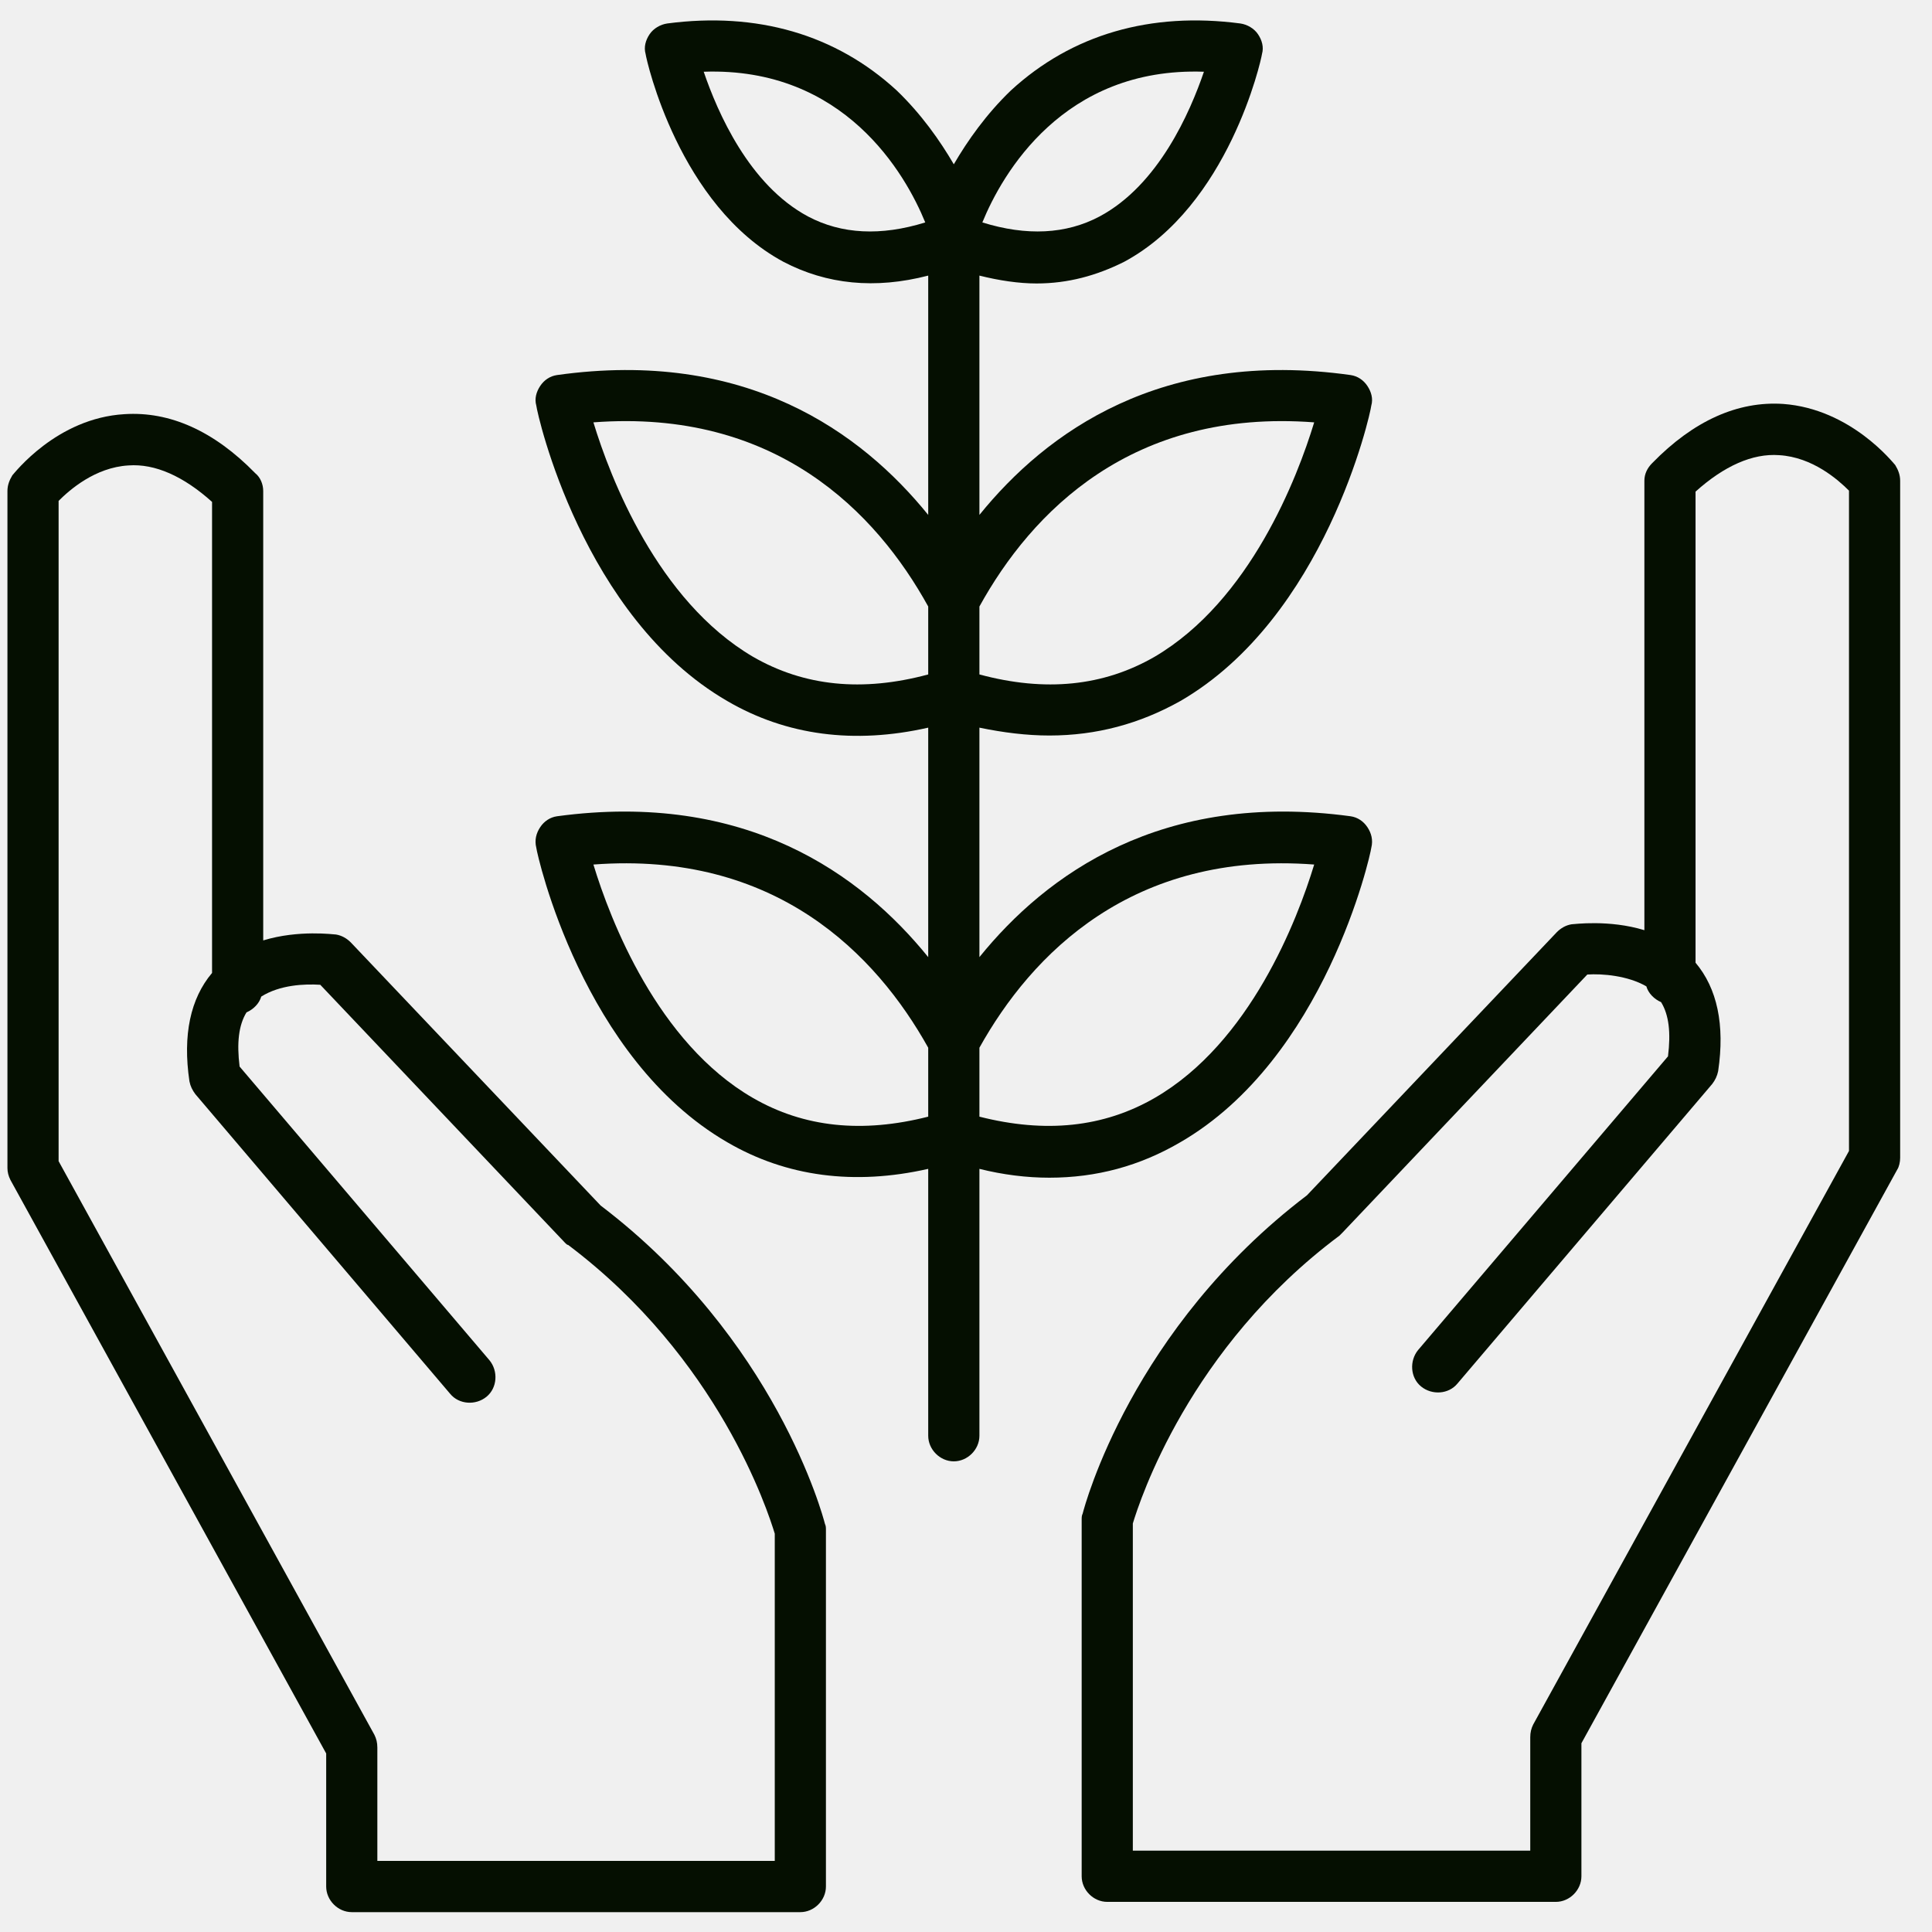
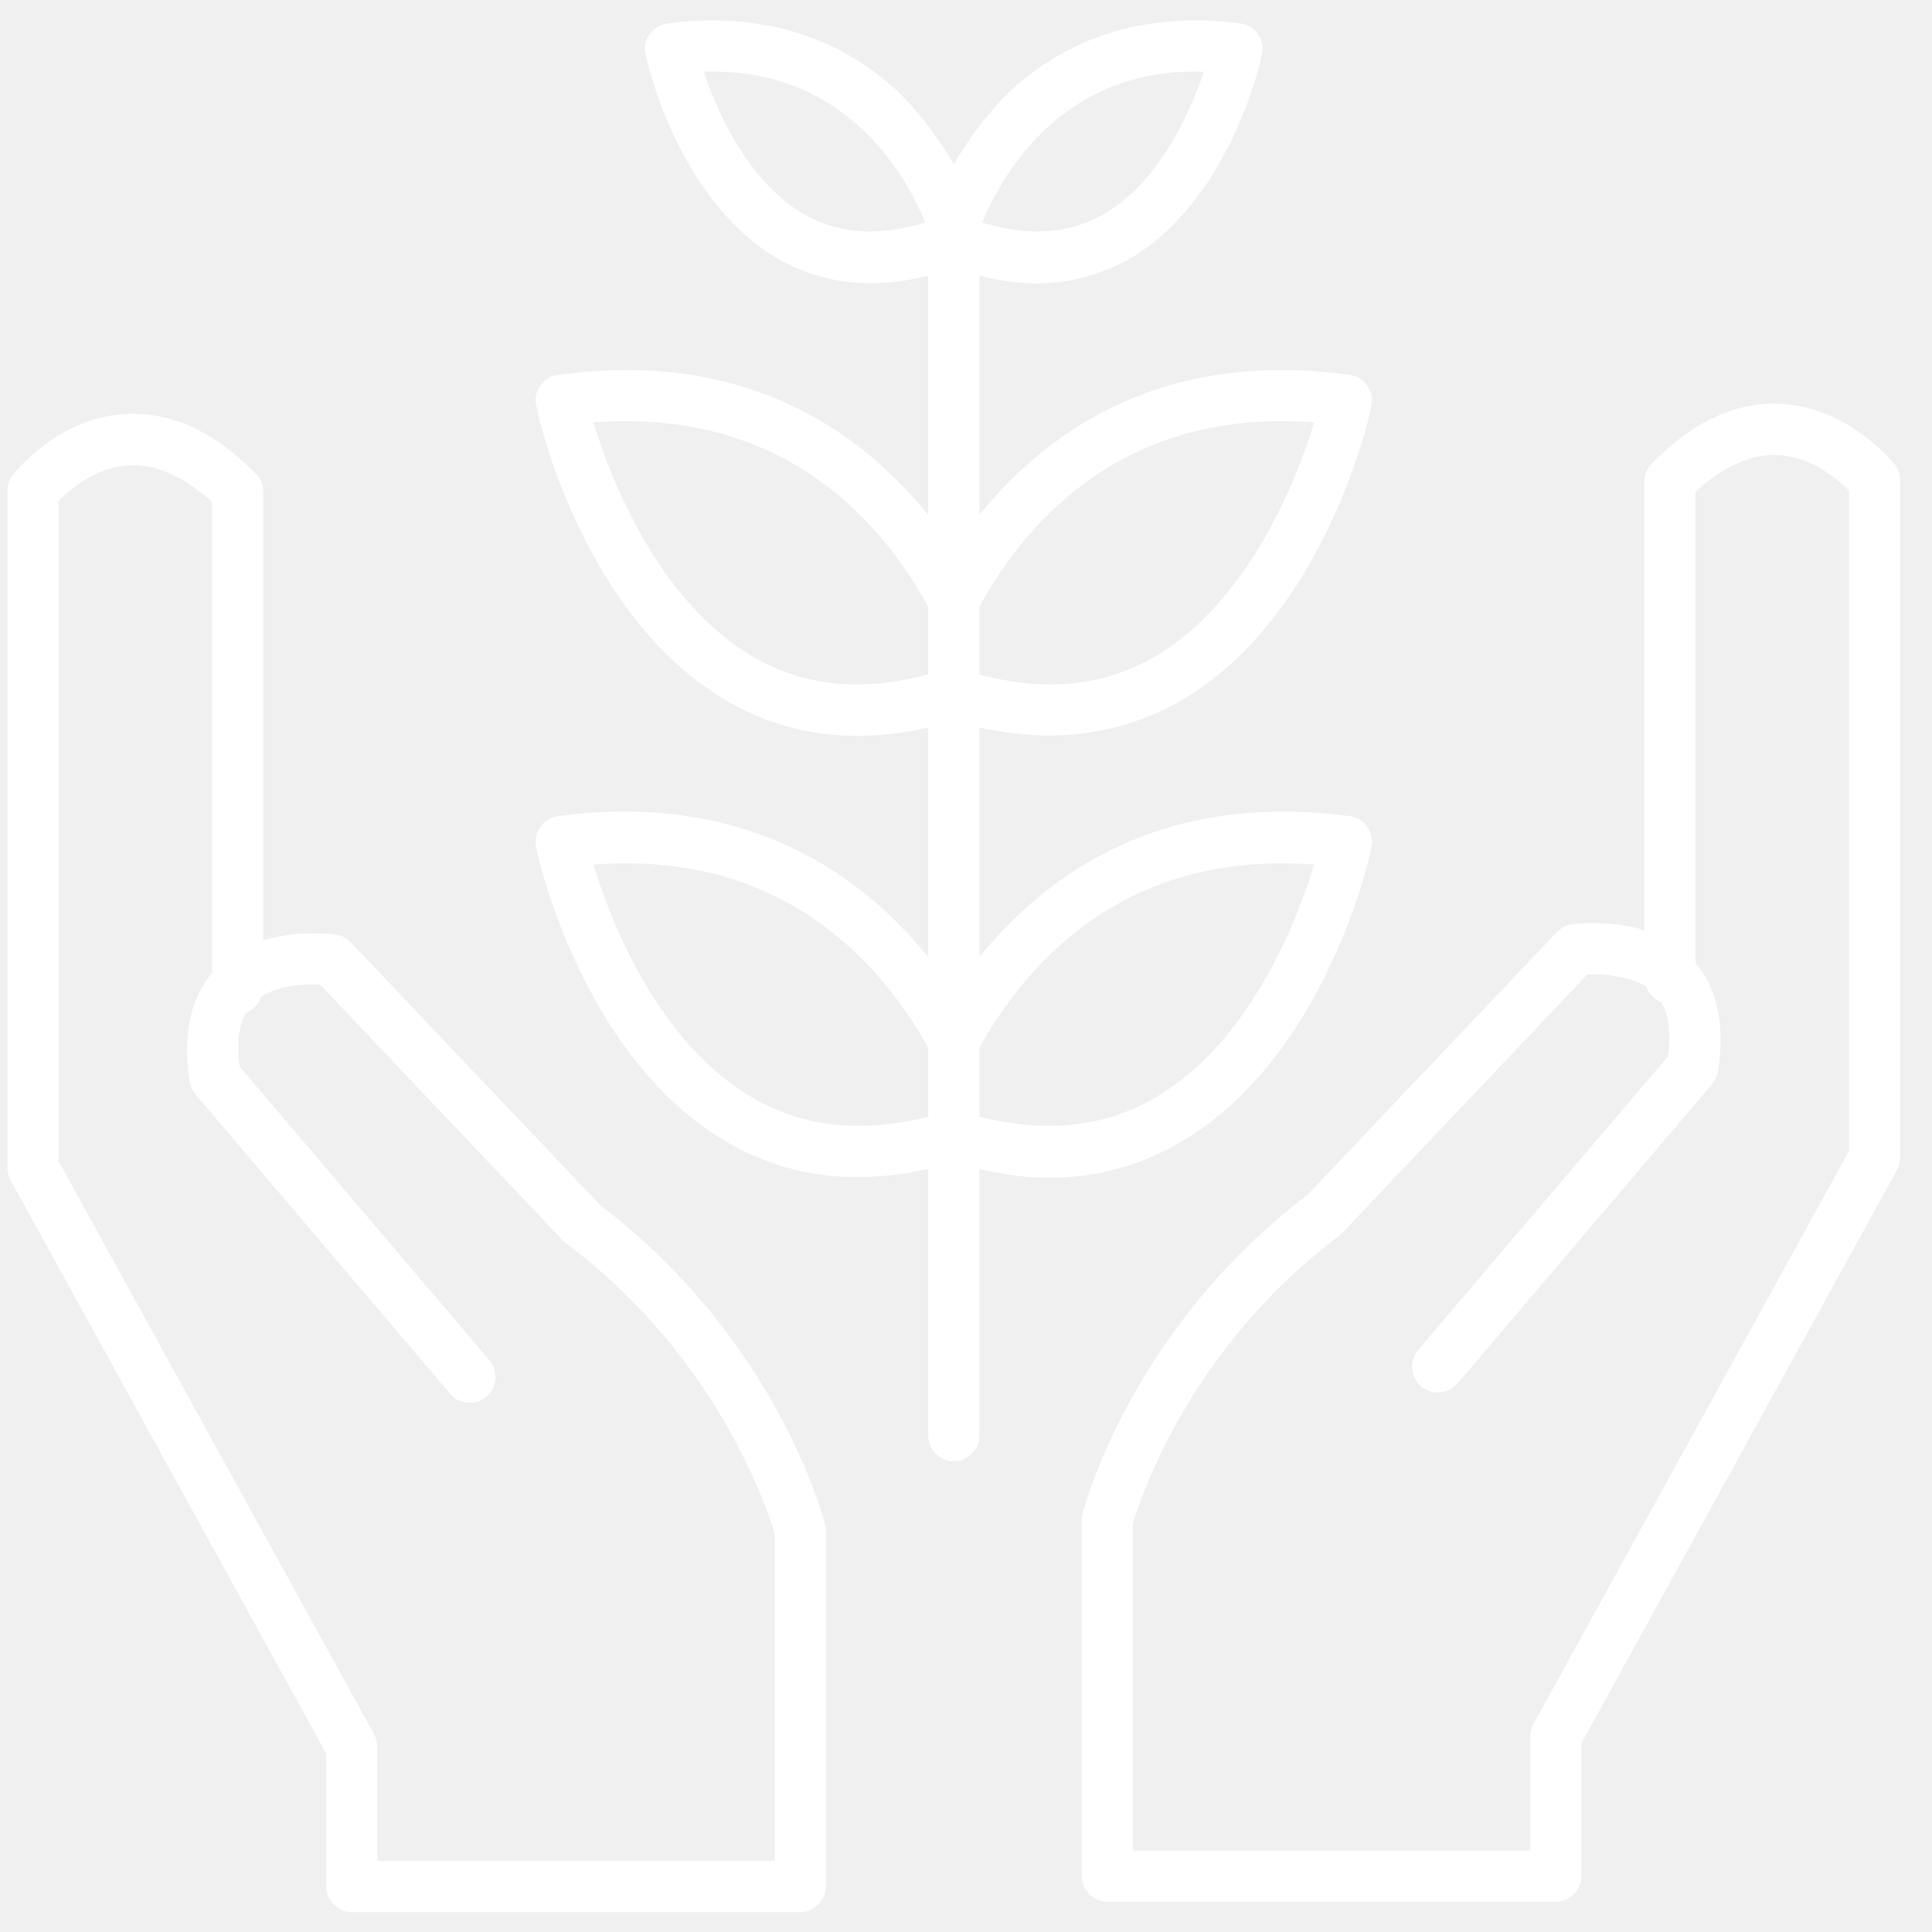
<svg xmlns="http://www.w3.org/2000/svg" width="54" height="54" viewBox="0 0 54 54" fill="none">
-   <path fill-rule="evenodd" clip-rule="evenodd" d="M16.788 33.695C9.804 26.34 9.804 26.34 9.804 26.34C9.694 26.23 9.557 26.148 9.392 26.12C9.337 26.12 8.347 25.982 7.357 26.285C7.357 13.725 7.357 13.725 7.357 13.725C7.357 13.532 7.275 13.339 7.137 13.229C5.982 12.044 4.745 11.494 3.48 11.576C1.583 11.686 0.401 13.229 0.346 13.284C0.263 13.422 0.208 13.559 0.208 13.725C0.208 32.648 0.208 32.648 0.208 32.648C0.208 32.758 0.236 32.869 0.291 32.979C9.117 49.01 9.117 49.01 9.117 49.01C9.117 52.729 9.117 52.729 9.117 52.729C9.117 53.114 9.447 53.445 9.832 53.445C22.37 53.445 22.37 53.445 22.37 53.445C22.755 53.445 23.085 53.114 23.085 52.729C23.085 42.757 23.085 42.757 23.085 42.757C23.085 42.702 23.085 42.647 23.057 42.592C23.002 42.372 21.682 37.414 16.788 33.695ZM21.655 52.013C10.547 52.013 10.547 52.013 10.547 52.013C10.547 48.845 10.547 48.845 10.547 48.845C10.547 48.707 10.519 48.597 10.464 48.487C1.638 32.455 1.638 32.455 1.638 32.455C1.638 14 1.638 14 1.638 14C1.941 13.697 2.655 13.064 3.59 13.009C4.333 12.954 5.13 13.312 5.927 14.028C5.927 27.194 5.927 27.194 5.927 27.194C5.322 27.91 5.103 28.93 5.295 30.224C5.322 30.362 5.378 30.472 5.46 30.582C12.581 38.956 12.581 38.956 12.581 38.956C12.829 39.259 13.296 39.287 13.599 39.039C13.901 38.791 13.929 38.322 13.681 38.02C6.697 29.811 6.697 29.811 6.697 29.811C6.615 29.15 6.67 28.654 6.89 28.296C7.082 28.213 7.247 28.048 7.302 27.855C7.825 27.525 8.512 27.497 8.952 27.525C15.798 34.742 15.798 34.742 15.798 34.742C15.826 34.769 15.853 34.797 15.881 34.797C20.088 37.964 21.462 42.234 21.655 42.867V52.013Z" fill="#050F01" />
-   <path fill-rule="evenodd" clip-rule="evenodd" d="M52.972 12.998C52.917 12.943 51.735 11.428 49.838 11.29C48.573 11.207 47.336 11.758 46.181 12.943C46.043 13.08 45.961 13.246 45.961 13.438C45.961 25.999 45.961 25.999 45.961 25.999C44.971 25.696 43.981 25.834 43.926 25.834C43.761 25.861 43.624 25.944 43.514 26.054C36.53 33.409 36.53 33.409 36.53 33.409C31.636 37.127 30.316 42.085 30.261 42.306C30.233 42.361 30.233 42.416 30.233 42.471C30.233 52.442 30.233 52.442 30.233 52.442C30.233 52.828 30.563 53.158 30.948 53.158C43.486 53.158 43.486 53.158 43.486 53.158C43.871 53.158 44.201 52.828 44.201 52.442C44.201 48.724 44.201 48.724 44.201 48.724C53.027 32.693 53.027 32.693 53.027 32.693C53.082 32.61 53.11 32.472 53.11 32.362C53.11 13.438 53.11 13.438 53.11 13.438C53.11 13.273 53.055 13.135 52.972 12.998ZM51.68 32.169C42.854 48.2 42.854 48.2 42.854 48.2C42.799 48.31 42.771 48.421 42.771 48.559C42.771 51.726 42.771 51.726 42.771 51.726C31.663 51.726 31.663 51.726 31.663 51.726C31.663 42.581 31.663 42.581 31.663 42.581C31.856 41.948 33.23 37.678 37.437 34.538C37.465 34.51 37.492 34.483 37.52 34.455C44.366 27.238 44.366 27.238 44.366 27.238C44.779 27.211 45.493 27.266 46.016 27.569C46.071 27.762 46.236 27.927 46.428 28.01C46.648 28.368 46.703 28.864 46.621 29.525C39.637 37.733 39.637 37.733 39.637 37.733C39.389 38.036 39.417 38.505 39.719 38.752C40.022 39 40.489 38.973 40.737 38.67C47.858 30.296 47.858 30.296 47.858 30.296C47.941 30.186 47.995 30.076 48.023 29.938C48.215 28.643 47.995 27.624 47.391 26.908C47.391 13.741 47.391 13.741 47.391 13.741C48.188 13.025 48.985 12.667 49.728 12.722C50.663 12.777 51.377 13.411 51.68 13.714V32.169Z" fill="#050F01" />
-   <path fill-rule="evenodd" clip-rule="evenodd" d="M32.989 31.927C37.035 29.587 38.301 23.916 38.328 23.696C38.383 23.476 38.328 23.283 38.218 23.118C38.108 22.953 37.943 22.843 37.75 22.815C32.466 22.099 29.246 24.439 27.375 26.752C27.375 20.338 27.375 20.338 27.375 20.338C28.035 20.475 28.696 20.558 29.329 20.558C30.65 20.558 31.861 20.228 32.989 19.595C37.035 17.255 38.301 11.584 38.328 11.336C38.383 11.144 38.328 10.951 38.218 10.786C38.108 10.621 37.943 10.511 37.75 10.483C32.466 9.74 29.246 12.08 27.375 14.392C27.375 7.703 27.375 7.703 27.375 7.703C27.925 7.841 28.476 7.923 28.971 7.923C29.852 7.923 30.65 7.703 31.42 7.318C34.337 5.749 35.246 1.702 35.273 1.509C35.328 1.317 35.273 1.124 35.163 0.959C35.053 0.794 34.86 0.684 34.668 0.656C32.163 0.326 29.962 0.959 28.255 2.528C27.567 3.189 27.044 3.932 26.659 4.592C26.274 3.932 25.751 3.189 25.063 2.528C23.357 0.959 21.155 0.326 18.65 0.656C18.458 0.684 18.265 0.794 18.155 0.959C18.045 1.124 17.99 1.317 18.045 1.509C18.072 1.702 18.981 5.749 21.898 7.318C23.109 7.951 24.457 8.088 25.944 7.703C25.944 14.392 25.944 14.392 25.944 14.392C24.072 12.08 20.852 9.74 15.568 10.483C15.375 10.511 15.21 10.621 15.1 10.786C14.99 10.951 14.935 11.144 14.99 11.336C15.018 11.584 16.284 17.255 20.329 19.595C21.98 20.558 23.879 20.806 25.944 20.338C25.944 26.752 25.944 26.752 25.944 26.752C24.072 24.439 20.852 22.099 15.568 22.815C15.375 22.843 15.21 22.953 15.1 23.118C14.99 23.283 14.935 23.476 14.99 23.696C15.018 23.916 16.284 29.587 20.329 31.927C21.98 32.89 23.879 33.138 25.944 32.67C25.944 40.13 25.944 40.13 25.944 40.13C25.944 40.515 26.274 40.845 26.659 40.845C27.044 40.845 27.375 40.515 27.375 40.13C27.375 32.67 27.375 32.67 27.375 32.67C28.035 32.835 28.696 32.917 29.329 32.917C30.65 32.917 31.861 32.587 32.989 31.927ZM36.732 11.805C36.264 13.346 34.943 16.787 32.273 18.356C30.842 19.182 29.218 19.347 27.375 18.851C27.375 16.952 27.375 16.952 27.375 16.952C28.833 14.309 31.64 11.419 36.732 11.805ZM33.65 2.005C33.264 3.134 32.383 5.17 30.732 6.051C29.797 6.547 28.696 6.602 27.457 6.217C28.008 4.868 29.714 1.867 33.65 2.005ZM22.586 6.051C20.935 5.17 20.054 3.134 19.669 2.005C23.604 1.867 25.311 4.868 25.861 6.217C24.622 6.602 23.522 6.547 22.586 6.051ZM21.045 18.356C18.375 16.787 17.054 13.346 16.586 11.805C21.678 11.419 24.485 14.309 25.944 16.952C25.944 18.851 25.944 18.851 25.944 18.851C24.1 19.347 22.476 19.182 21.045 18.356ZM21.045 30.688C18.375 29.146 17.054 25.706 16.586 24.164C21.678 23.779 24.485 26.669 25.944 29.284C25.944 31.211 25.944 31.211 25.944 31.211C24.1 31.679 22.476 31.514 21.045 30.688ZM27.375 29.284C28.833 26.669 31.64 23.779 36.732 24.164C36.264 25.706 34.943 29.146 32.273 30.688C30.842 31.514 29.218 31.679 27.375 31.211V29.284Z" fill="#050F01" />
+   <path fill-rule="evenodd" clip-rule="evenodd" d="M16.788 33.695C9.804 26.34 9.804 26.34 9.804 26.34C9.694 26.23 9.557 26.148 9.392 26.12C9.337 26.12 8.347 25.982 7.357 26.285C7.357 13.725 7.357 13.725 7.357 13.725C7.357 13.532 7.275 13.339 7.137 13.229C5.982 12.044 4.745 11.494 3.48 11.576C1.583 11.686 0.401 13.229 0.346 13.284C0.263 13.422 0.208 13.559 0.208 13.725C0.208 32.648 0.208 32.648 0.208 32.648C0.208 32.758 0.236 32.869 0.291 32.979C9.117 49.01 9.117 49.01 9.117 49.01C9.117 52.729 9.117 52.729 9.117 52.729C9.117 53.114 9.447 53.445 9.832 53.445C22.37 53.445 22.37 53.445 22.37 53.445C22.755 53.445 23.085 53.114 23.085 52.729C23.085 42.757 23.085 42.757 23.085 42.757C23.085 42.702 23.085 42.647 23.057 42.592C23.002 42.372 21.682 37.414 16.788 33.695ZM21.655 52.013C10.547 52.013 10.547 52.013 10.547 52.013C10.547 48.845 10.547 48.845 10.547 48.845C10.547 48.707 10.519 48.597 10.464 48.487C1.638 32.455 1.638 32.455 1.638 32.455C1.638 14 1.638 14 1.638 14C1.941 13.697 2.655 13.064 3.59 13.009C4.333 12.954 5.13 13.312 5.927 14.028C5.927 27.194 5.927 27.194 5.927 27.194C5.322 27.91 5.103 28.93 5.295 30.224C5.322 30.362 5.378 30.472 5.46 30.582C12.581 38.956 12.581 38.956 12.581 38.956C12.829 39.259 13.296 39.287 13.599 39.039C13.901 38.791 13.929 38.322 13.681 38.02C6.697 29.811 6.697 29.811 6.697 29.811C6.615 29.15 6.67 28.654 6.89 28.296C7.082 28.213 7.247 28.048 7.302 27.855C7.825 27.525 8.512 27.497 8.952 27.525C15.798 34.742 15.798 34.742 15.798 34.742C15.826 34.769 15.853 34.797 15.881 34.797C20.088 37.964 21.462 42.234 21.655 42.867V52.013Z" fill="#FFFFFF" />
+   <path fill-rule="evenodd" clip-rule="evenodd" d="M52.972 12.998C52.917 12.943 51.735 11.428 49.838 11.29C48.573 11.207 47.336 11.758 46.181 12.943C46.043 13.08 45.961 13.246 45.961 13.438C45.961 25.999 45.961 25.999 45.961 25.999C44.971 25.696 43.981 25.834 43.926 25.834C43.761 25.861 43.624 25.944 43.514 26.054C36.53 33.409 36.53 33.409 36.53 33.409C31.636 37.127 30.316 42.085 30.261 42.306C30.233 42.361 30.233 42.416 30.233 42.471C30.233 52.442 30.233 52.442 30.233 52.442C30.233 52.828 30.563 53.158 30.948 53.158C43.486 53.158 43.486 53.158 43.486 53.158C43.871 53.158 44.201 52.828 44.201 52.442C44.201 48.724 44.201 48.724 44.201 48.724C53.027 32.693 53.027 32.693 53.027 32.693C53.082 32.61 53.11 32.472 53.11 32.362C53.11 13.438 53.11 13.438 53.11 13.438C53.11 13.273 53.055 13.135 52.972 12.998ZM51.68 32.169C42.854 48.2 42.854 48.2 42.854 48.2C42.799 48.31 42.771 48.421 42.771 48.559C42.771 51.726 42.771 51.726 42.771 51.726C31.663 51.726 31.663 51.726 31.663 51.726C31.663 42.581 31.663 42.581 31.663 42.581C31.856 41.948 33.23 37.678 37.437 34.538C37.465 34.51 37.492 34.483 37.52 34.455C44.366 27.238 44.366 27.238 44.366 27.238C44.779 27.211 45.493 27.266 46.016 27.569C46.071 27.762 46.236 27.927 46.428 28.01C46.648 28.368 46.703 28.864 46.621 29.525C39.637 37.733 39.637 37.733 39.637 37.733C39.389 38.036 39.417 38.505 39.719 38.752C40.022 39 40.489 38.973 40.737 38.67C47.858 30.296 47.858 30.296 47.858 30.296C47.941 30.186 47.995 30.076 48.023 29.938C48.215 28.643 47.995 27.624 47.391 26.908C47.391 13.741 47.391 13.741 47.391 13.741C48.188 13.025 48.985 12.667 49.728 12.722C50.663 12.777 51.377 13.411 51.68 13.714V32.169Z" fill="#FFFFFF" />
+   <path fill-rule="evenodd" clip-rule="evenodd" d="M32.989 31.927C37.035 29.587 38.301 23.916 38.328 23.696C38.383 23.476 38.328 23.283 38.218 23.118C38.108 22.953 37.943 22.843 37.75 22.815C32.466 22.099 29.246 24.439 27.375 26.752C27.375 20.338 27.375 20.338 27.375 20.338C28.035 20.475 28.696 20.558 29.329 20.558C30.65 20.558 31.861 20.228 32.989 19.595C37.035 17.255 38.301 11.584 38.328 11.336C38.383 11.144 38.328 10.951 38.218 10.786C38.108 10.621 37.943 10.511 37.75 10.483C32.466 9.74 29.246 12.08 27.375 14.392C27.375 7.703 27.375 7.703 27.375 7.703C27.925 7.841 28.476 7.923 28.971 7.923C29.852 7.923 30.65 7.703 31.42 7.318C34.337 5.749 35.246 1.702 35.273 1.509C35.328 1.317 35.273 1.124 35.163 0.959C35.053 0.794 34.86 0.684 34.668 0.656C32.163 0.326 29.962 0.959 28.255 2.528C27.567 3.189 27.044 3.932 26.659 4.592C26.274 3.932 25.751 3.189 25.063 2.528C23.357 0.959 21.155 0.326 18.65 0.656C18.458 0.684 18.265 0.794 18.155 0.959C18.045 1.124 17.99 1.317 18.045 1.509C18.072 1.702 18.981 5.749 21.898 7.318C23.109 7.951 24.457 8.088 25.944 7.703C25.944 14.392 25.944 14.392 25.944 14.392C24.072 12.08 20.852 9.74 15.568 10.483C15.375 10.511 15.21 10.621 15.1 10.786C14.99 10.951 14.935 11.144 14.99 11.336C15.018 11.584 16.284 17.255 20.329 19.595C21.98 20.558 23.879 20.806 25.944 20.338C25.944 26.752 25.944 26.752 25.944 26.752C24.072 24.439 20.852 22.099 15.568 22.815C15.375 22.843 15.21 22.953 15.1 23.118C14.99 23.283 14.935 23.476 14.99 23.696C15.018 23.916 16.284 29.587 20.329 31.927C21.98 32.89 23.879 33.138 25.944 32.67C25.944 40.13 25.944 40.13 25.944 40.13C25.944 40.515 26.274 40.845 26.659 40.845C27.044 40.845 27.375 40.515 27.375 40.13C27.375 32.67 27.375 32.67 27.375 32.67C28.035 32.835 28.696 32.917 29.329 32.917C30.65 32.917 31.861 32.587 32.989 31.927ZM36.732 11.805C36.264 13.346 34.943 16.787 32.273 18.356C30.842 19.182 29.218 19.347 27.375 18.851C27.375 16.952 27.375 16.952 27.375 16.952C28.833 14.309 31.64 11.419 36.732 11.805ZM33.65 2.005C33.264 3.134 32.383 5.17 30.732 6.051C29.797 6.547 28.696 6.602 27.457 6.217C28.008 4.868 29.714 1.867 33.65 2.005ZM22.586 6.051C20.935 5.17 20.054 3.134 19.669 2.005C23.604 1.867 25.311 4.868 25.861 6.217C24.622 6.602 23.522 6.547 22.586 6.051ZM21.045 18.356C18.375 16.787 17.054 13.346 16.586 11.805C21.678 11.419 24.485 14.309 25.944 16.952C25.944 18.851 25.944 18.851 25.944 18.851C24.1 19.347 22.476 19.182 21.045 18.356ZM21.045 30.688C18.375 29.146 17.054 25.706 16.586 24.164C21.678 23.779 24.485 26.669 25.944 29.284C25.944 31.211 25.944 31.211 25.944 31.211C24.1 31.679 22.476 31.514 21.045 30.688ZM27.375 29.284C28.833 26.669 31.64 23.779 36.732 24.164C36.264 25.706 34.943 29.146 32.273 30.688C30.842 31.514 29.218 31.679 27.375 31.211V29.284Z" fill="#FFFFFF" />
</svg>
